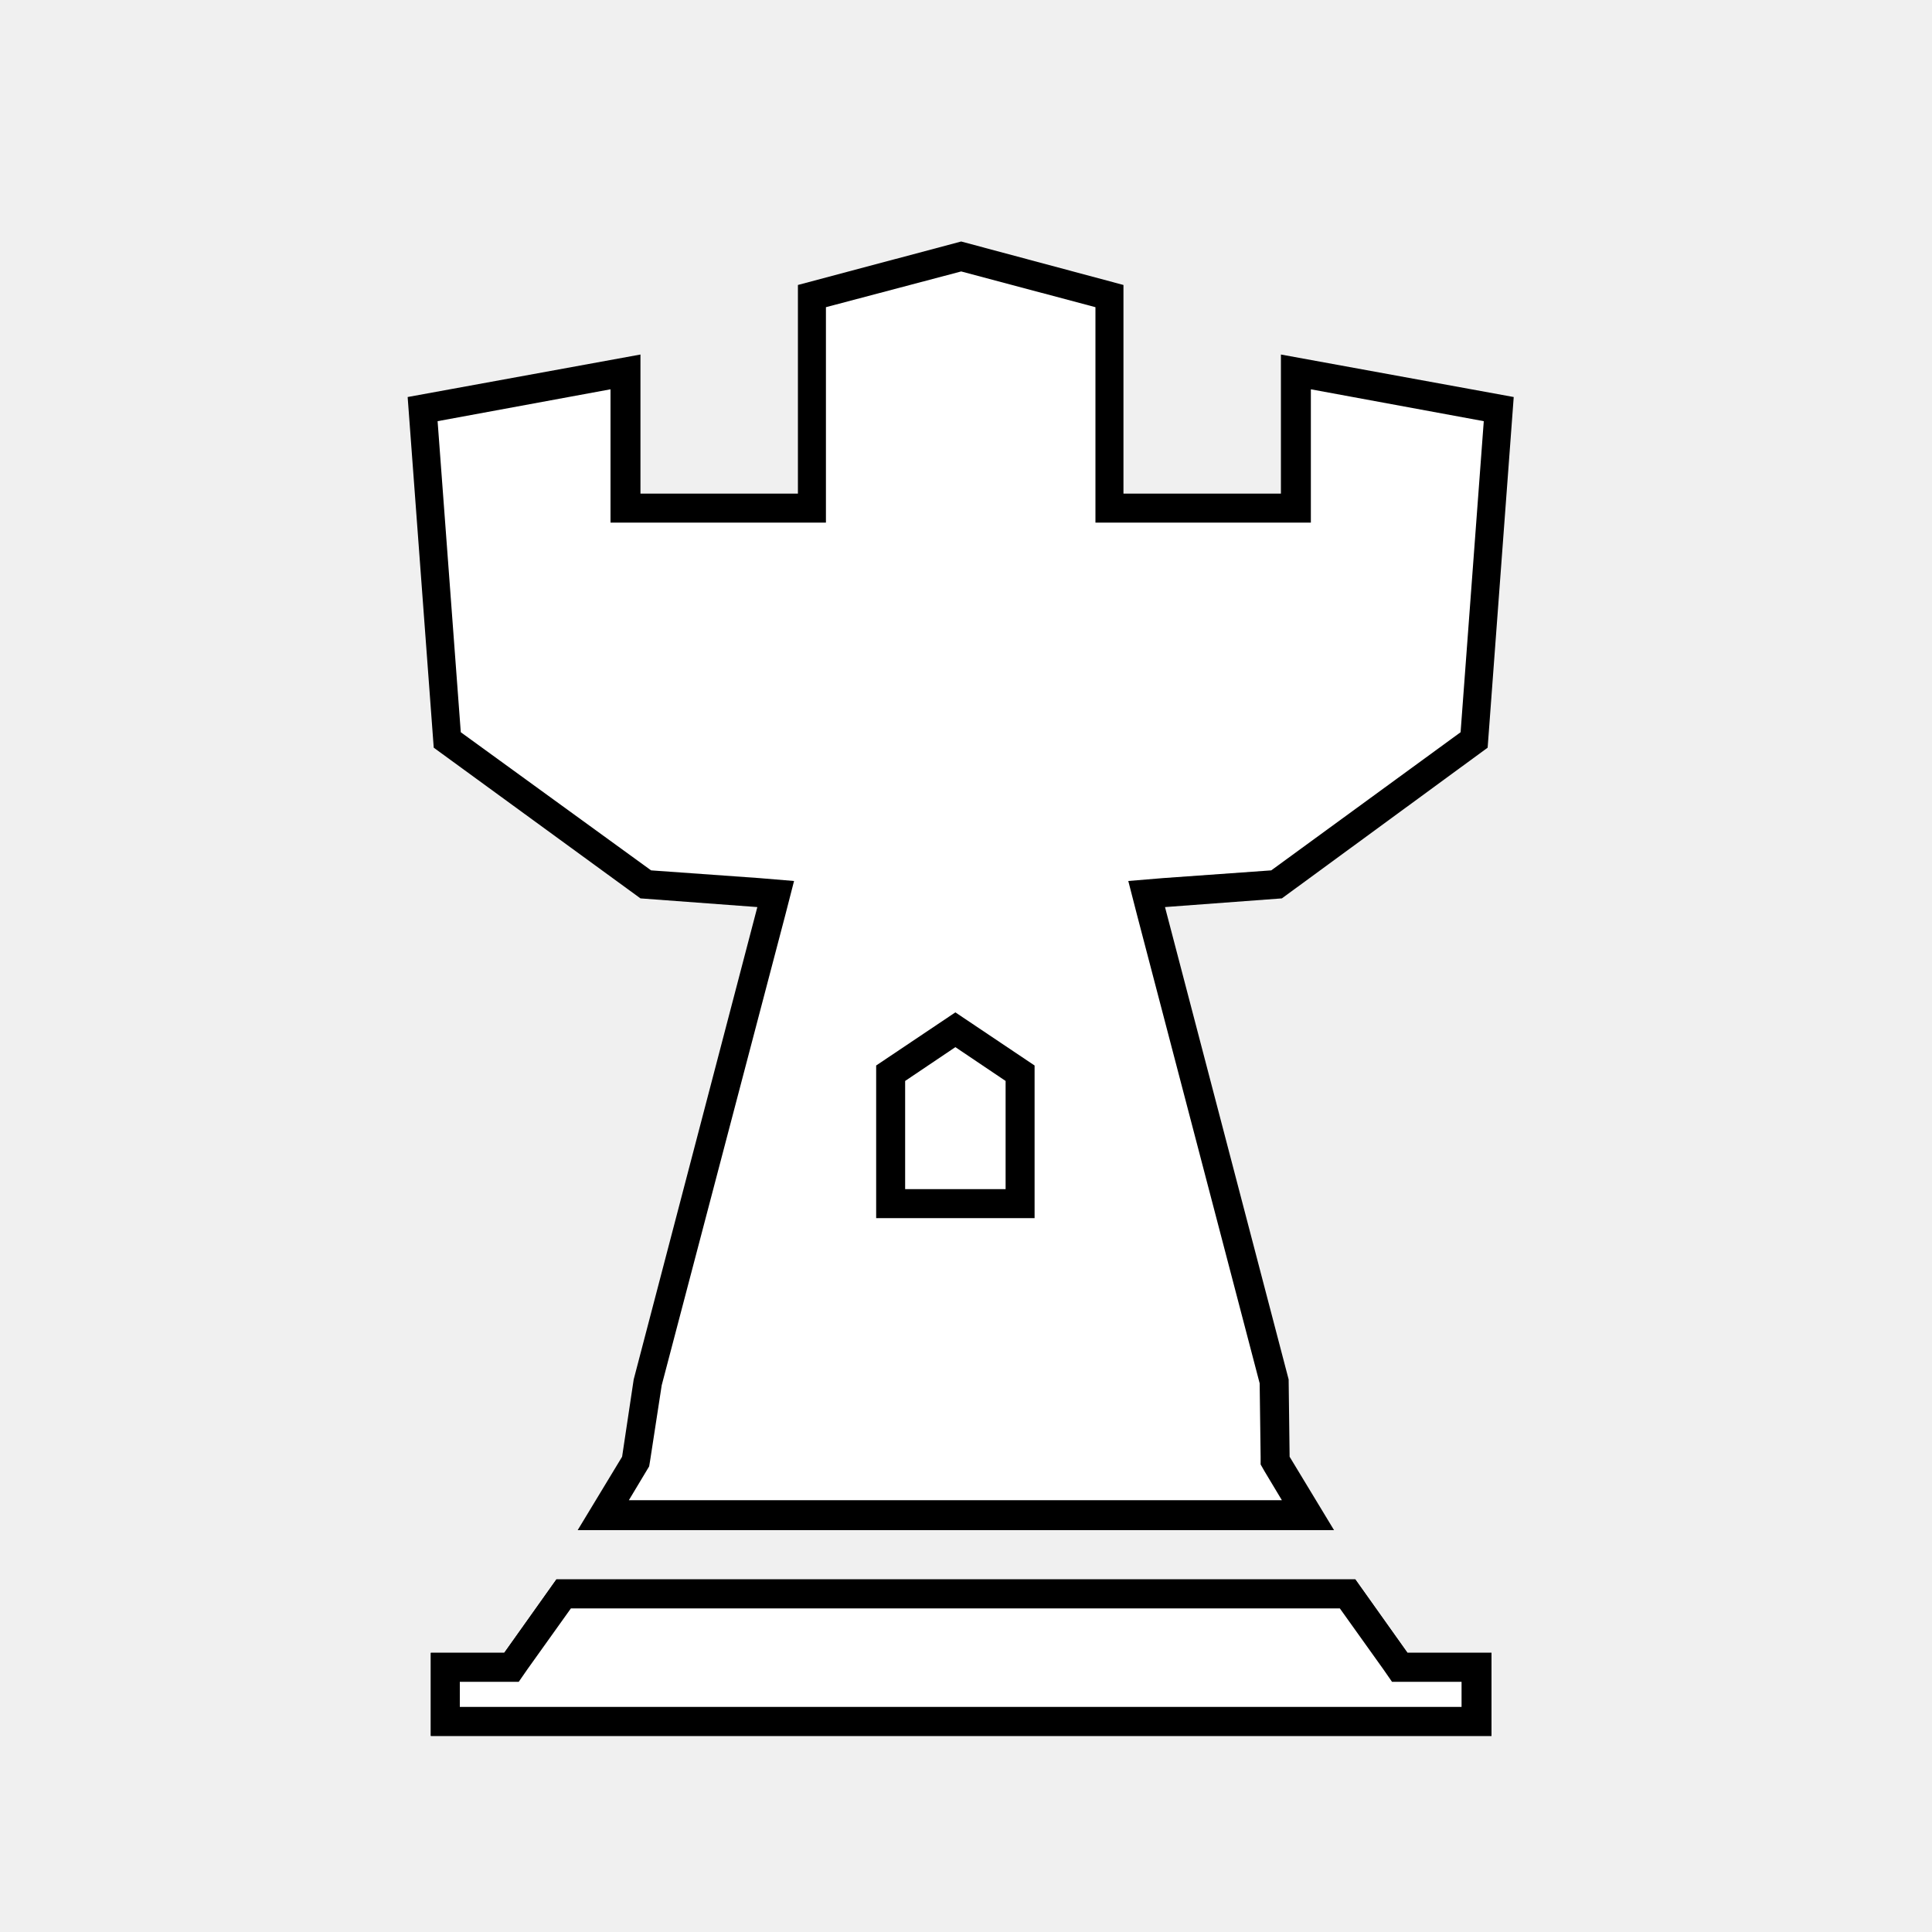
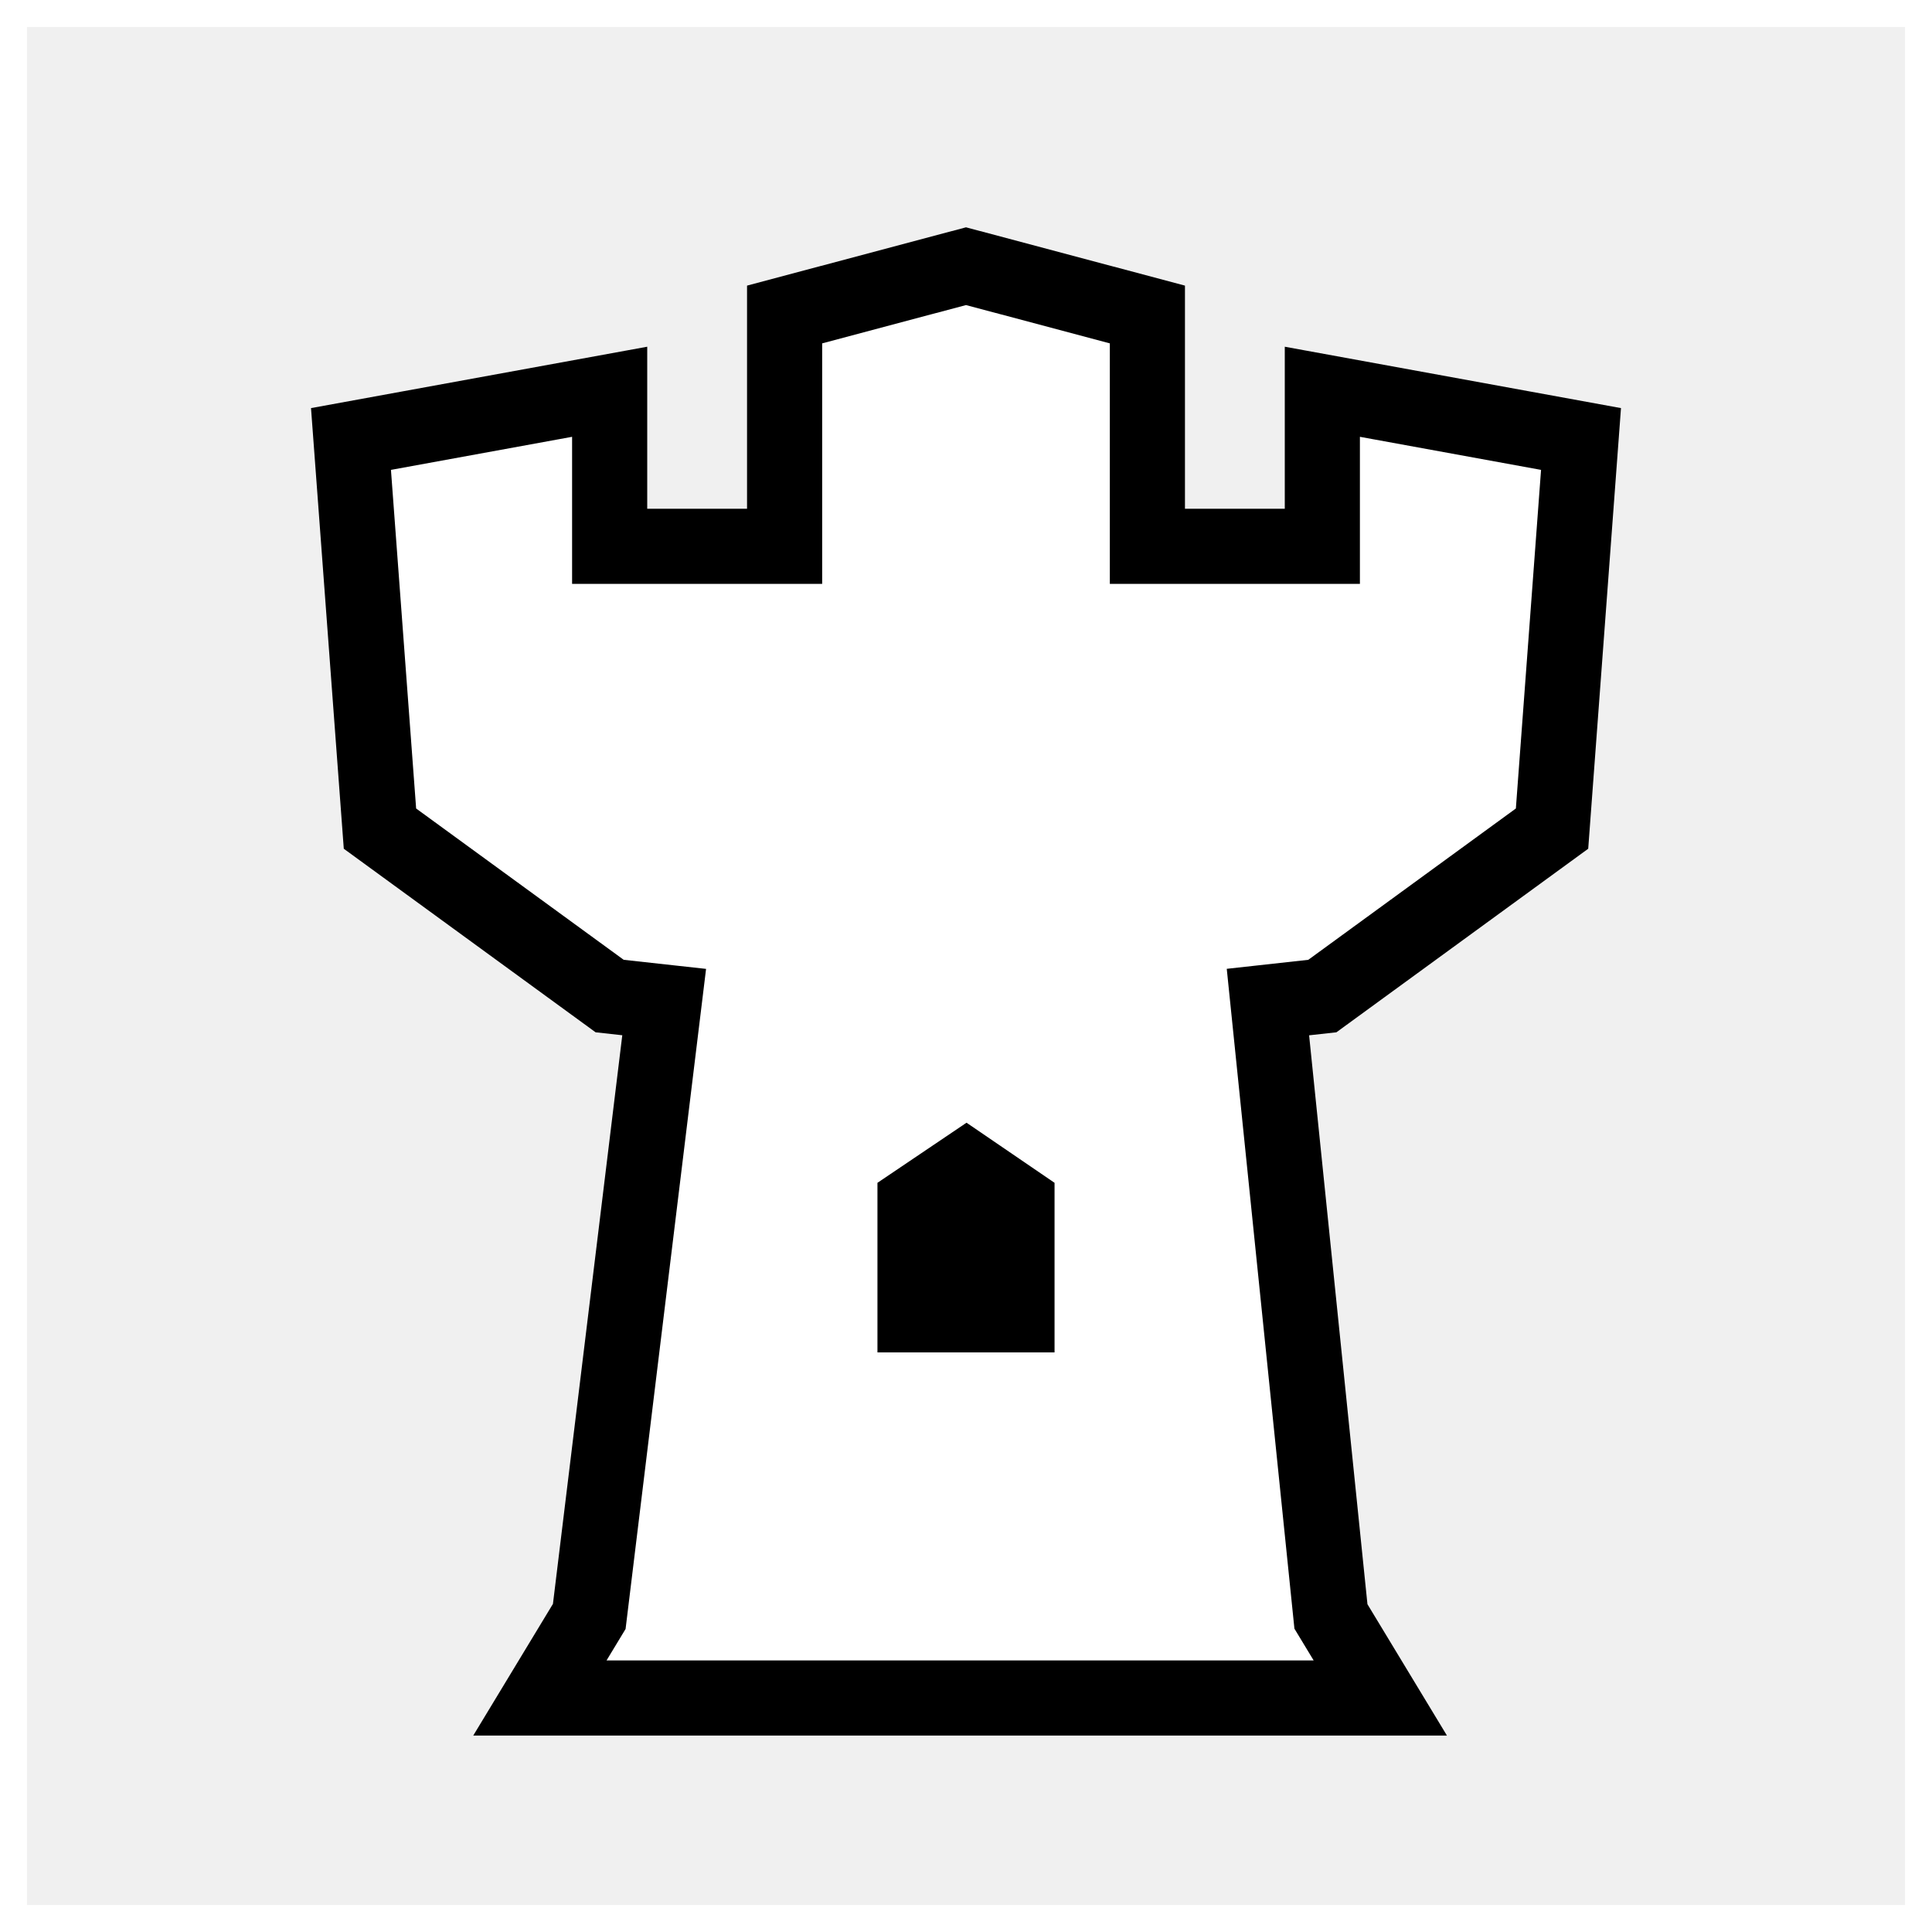
- <svg xmlns="http://www.w3.org/2000/svg" version="1.1" id="Layer_1" x="0px" y="0px" viewBox="0 0 200 200" style="enable-background:new 0 0 200 200;" xml:space="preserve">
-   <style type="text/css">
- 	.st0{fill:#FFFFF8;}
- 	.st1{fill:#FFFFFF;}
- </style>
+ <svg xmlns="http://www.w3.org/2000/svg" xmlns:xlink="http://www.w3.org/1999/xlink" width="180" height="180" preserveAspectRatio="xMidYMid meet">
+   <defs>
+     <path id="b12zCYu7cA" d="m181,-1c0,0 0,0 0,0c0,109.2 0,169.87 0,182c0,0 0,0 0,0c-109.2,0 -169.87,0 -182,0c0,0 0,0 0,0c0,-109.2 0,-169.87 0,-182c0,0 0,0 0,0c109.2,0 169.87,0 182,0z" />
+     <path id="bgwsAPYCH" d="m81.75,126l0,-15.8l8.3,-5.6l8.2,5.6l0,15.8l-16.5,0z" />
+     <path id="c2fZNFf8yU" />
+     <path id="d1yktp2Bo0" d="m181,-1c0,0 0,0 0,0c0,109.2 0,169.87 0,182c0,0 0,0 0,0c-109.2,0 -169.87,0 -182,0c0,0 0,0 0,0c0,-109.2 0,-169.87 0,-182c0,0 0,0 0,0c109.2,0 169.87,0 182,0z" />
+     <path id="b7Yc6jHsRZ" d="m147.3,40.9l-24.1,-4.4l0,14.4l-16.3,0l0,-21.6l-16.9,-4.5l-16.9,4.5l0,21.6l-16.3,0l0,-14.4l-24.1,4.4l2.7,36.3l21.4,15.6l5.08,0.56l-6.98,57.24l-4.6,7.6l78.3,0l-4.6,-7.6l-5.87,-57.24l5.07,-0.56l21.4,-15.6l2.7,-36.3z" />
+     <path id="b1WyvZAeuQ" d="m81.75,126l0,-15.8l8.3,-5.6l8.2,5.6l0,15.8l-16.5,0z" />
+     <path id="aytydvtQN" />
+   </defs>
  <g>
-     <g id="rb_1_">
-       <g>
-         <polygon class="st1" points="62.4,156.9 65.8,151.3 67,143.1 80.3,92.5 66.8,91.5 46.3,76.6 43.7,42.3 64.7,38.5 64.7,52.6      84.1,52.6 84.1,30.6 99.4,26.5 114.9,30.6 114.9,52.6 134.2,52.6 134.2,38.5 155.2,42.3 152.6,76.6 132.1,91.5 118.6,92.5      131.9,143 132,151.2 135.4,156.9    " />
-         <path d="M99.5,28.1l13.9,3.7v19.3v3h3h16.3h3v-3V40.3l17.9,3.3l-2.4,32.2l-19.6,14.3l-11.2,0.8l-3.6,0.3l0.9,3.5l12.7,48.5     l0.1,7.6l0,0.8l0.4,0.7l1.8,3H65.1l1.8-3l0.3-0.5l0.1-0.6l1.2-7.8l12.8-48.7l0.9-3.5l-3.6-0.3l-11.2-0.8L47.7,75.8l-2.4-32.2     l17.9-3.3v10.8v3h3h16.3h3v-3V31.8L99.5,28.1 M99.5,25l-16.9,4.5v21.6H66.3V36.7l-24.1,4.4l2.7,36.3L66.3,93l12.1,0.9l-12.8,48.9     l-1.2,8l-4.6,7.6h78.3l-4.6-7.6l-0.1-8l-12.8-48.9l12.1-0.9L154,77.4l2.7-36.3l-24.1-4.4v14.4h-16.3V29.5L99.5,25L99.5,25z" />
+     <rect fill="none" id="canvas_background" height="402" width="582" y="-1" x="-1" />
+   </g>
+   <g>
+     <g id="svg_1">
+       <g id="svg_2">
+         <g id="svg_3">
+           <use stroke-width="7" stroke="#ffffff" id="svg_4" fill-opacity="0" fill="#000000" xlink:href="#b12zCYu7cA" />
+           <g id="svg_5">
+             <use id="svg_6" stroke-opacity="0" stroke-width="7" stroke="#ffffff" fill-opacity="0" xlink:href="#b12zCYu7cA" />
+           </g>
+         </g>
+         <g id="svg_7">
+           <use stroke-width="7" stroke="#ffffff" id="svg_8" fill="#ffffff" xlink:href="#bgwsAPYCH" />
+           <g id="svg_9">
+             <use id="svg_10" stroke-opacity="0" stroke-width="7" stroke="#ffffff" fill-opacity="0" xlink:href="#bgwsAPYCH" />
+           </g>
+         </g>
+         <g id="svg_11">
+           <use stroke-width="7" stroke="#ffffff" id="svg_12" fill="#000000" xlink:href="#c2fZNFf8yU" />
+           <g id="svg_13">
+             <use id="svg_14" stroke-width="7" stroke="#ffffff" fill-opacity="0" xlink:href="#c2fZNFf8yU" />
+           </g>
+         </g>
+         <g id="svg_15">
+           <use stroke-width="7" stroke="#ffffff" id="svg_16" fill-opacity="0" fill="#000000" xlink:href="#d1yktp2Bo0" />
+           <g id="svg_17">
+             <use id="svg_18" stroke-opacity="0" stroke-width="7" stroke="#ffffff" fill-opacity="0" xlink:href="#d1yktp2Bo0" />
+           </g>
+         </g>
+         <g id="svg_19">
+           <use stroke-width="7" stroke="#000000" id="svg_20" fill="#ffffff" xlink:href="#b7Yc6jHsRZ" />
+           <g id="svg_21">
+             <use fill="#ffffff" id="svg_22" stroke-opacity="0" stroke-width="7" stroke="#000000" fill-opacity="0" xlink:href="#b7Yc6jHsRZ" />
+           </g>
+         </g>
+         <g id="svg_23">
+           <use stroke-width="0" stroke="#000000" id="svg_24" fill="#000000" xlink:href="#b1WyvZAeuQ" />
+           <g id="svg_25">
+             <use fill="#000000" id="svg_26" stroke-opacity="0" stroke-width="0" stroke="#000000" fill-opacity="0" xlink:href="#b1WyvZAeuQ" />
+           </g>
+         </g>
+         <g id="svg_27">
+           <use stroke-width="7" stroke="#ffffff" id="svg_28" fill="#000000" xlink:href="#aytydvtQN" />
+           <g id="svg_29">
+             <use id="svg_30" stroke-width="7" stroke="#ffffff" fill-opacity="0" xlink:href="#aytydvtQN" />
+           </g>
+         </g>
      </g>
-     </g>
-     <g>
-       <polygon class="st1" points="92.2,124.6 92.2,111.1 98.9,106.6 105.6,111.1 105.6,124.6   " />
-       <path d="M98.9,108.4l5.2,3.5v11.2H93.7v-11.2L98.9,108.4 M98.9,104.8l-8.2,5.5v15.8h16.4v-15.8L98.9,104.8L98.9,104.8z" />
-     </g>
-     <g>
-       <polygon class="st1" points="46.1,178.2 46.1,172.6 52.9,172.6 58.3,165 139.5,165 144.9,172.6 152.9,172.6 152.9,178.2   " />
-       <path d="M138.7,166.5l4.5,6.3l0.9,1.3h1.5h5.7v2.6H47.6v-2.6h4.6h1.5l0.9-1.3l4.5-6.3H138.7 M140.3,163.5H57.6l-5.4,7.6h-7.6v8.6    h109.8v-8.6h-8.7L140.3,163.5L140.3,163.5z" />
-     </g>
-     <g>
-       <polygon class="st1" points="46.1,178.2 46.1,172.6 52.9,172.6 58.3,165 139.5,165 144.9,172.6 152.9,172.6 152.9,178.2   " />
-       <path d="M138.7,166.5l4.5,6.3l0.9,1.3h1.5h5.7v2.6H47.6v-2.6h4.6h1.5l0.9-1.3l4.5-6.3H138.7 M140.3,163.5H57.6l-5.4,7.6h-7.6v8.6    h109.8v-8.6h-8.7L140.3,163.5L140.3,163.5z" />
    </g>
  </g>
</svg>
